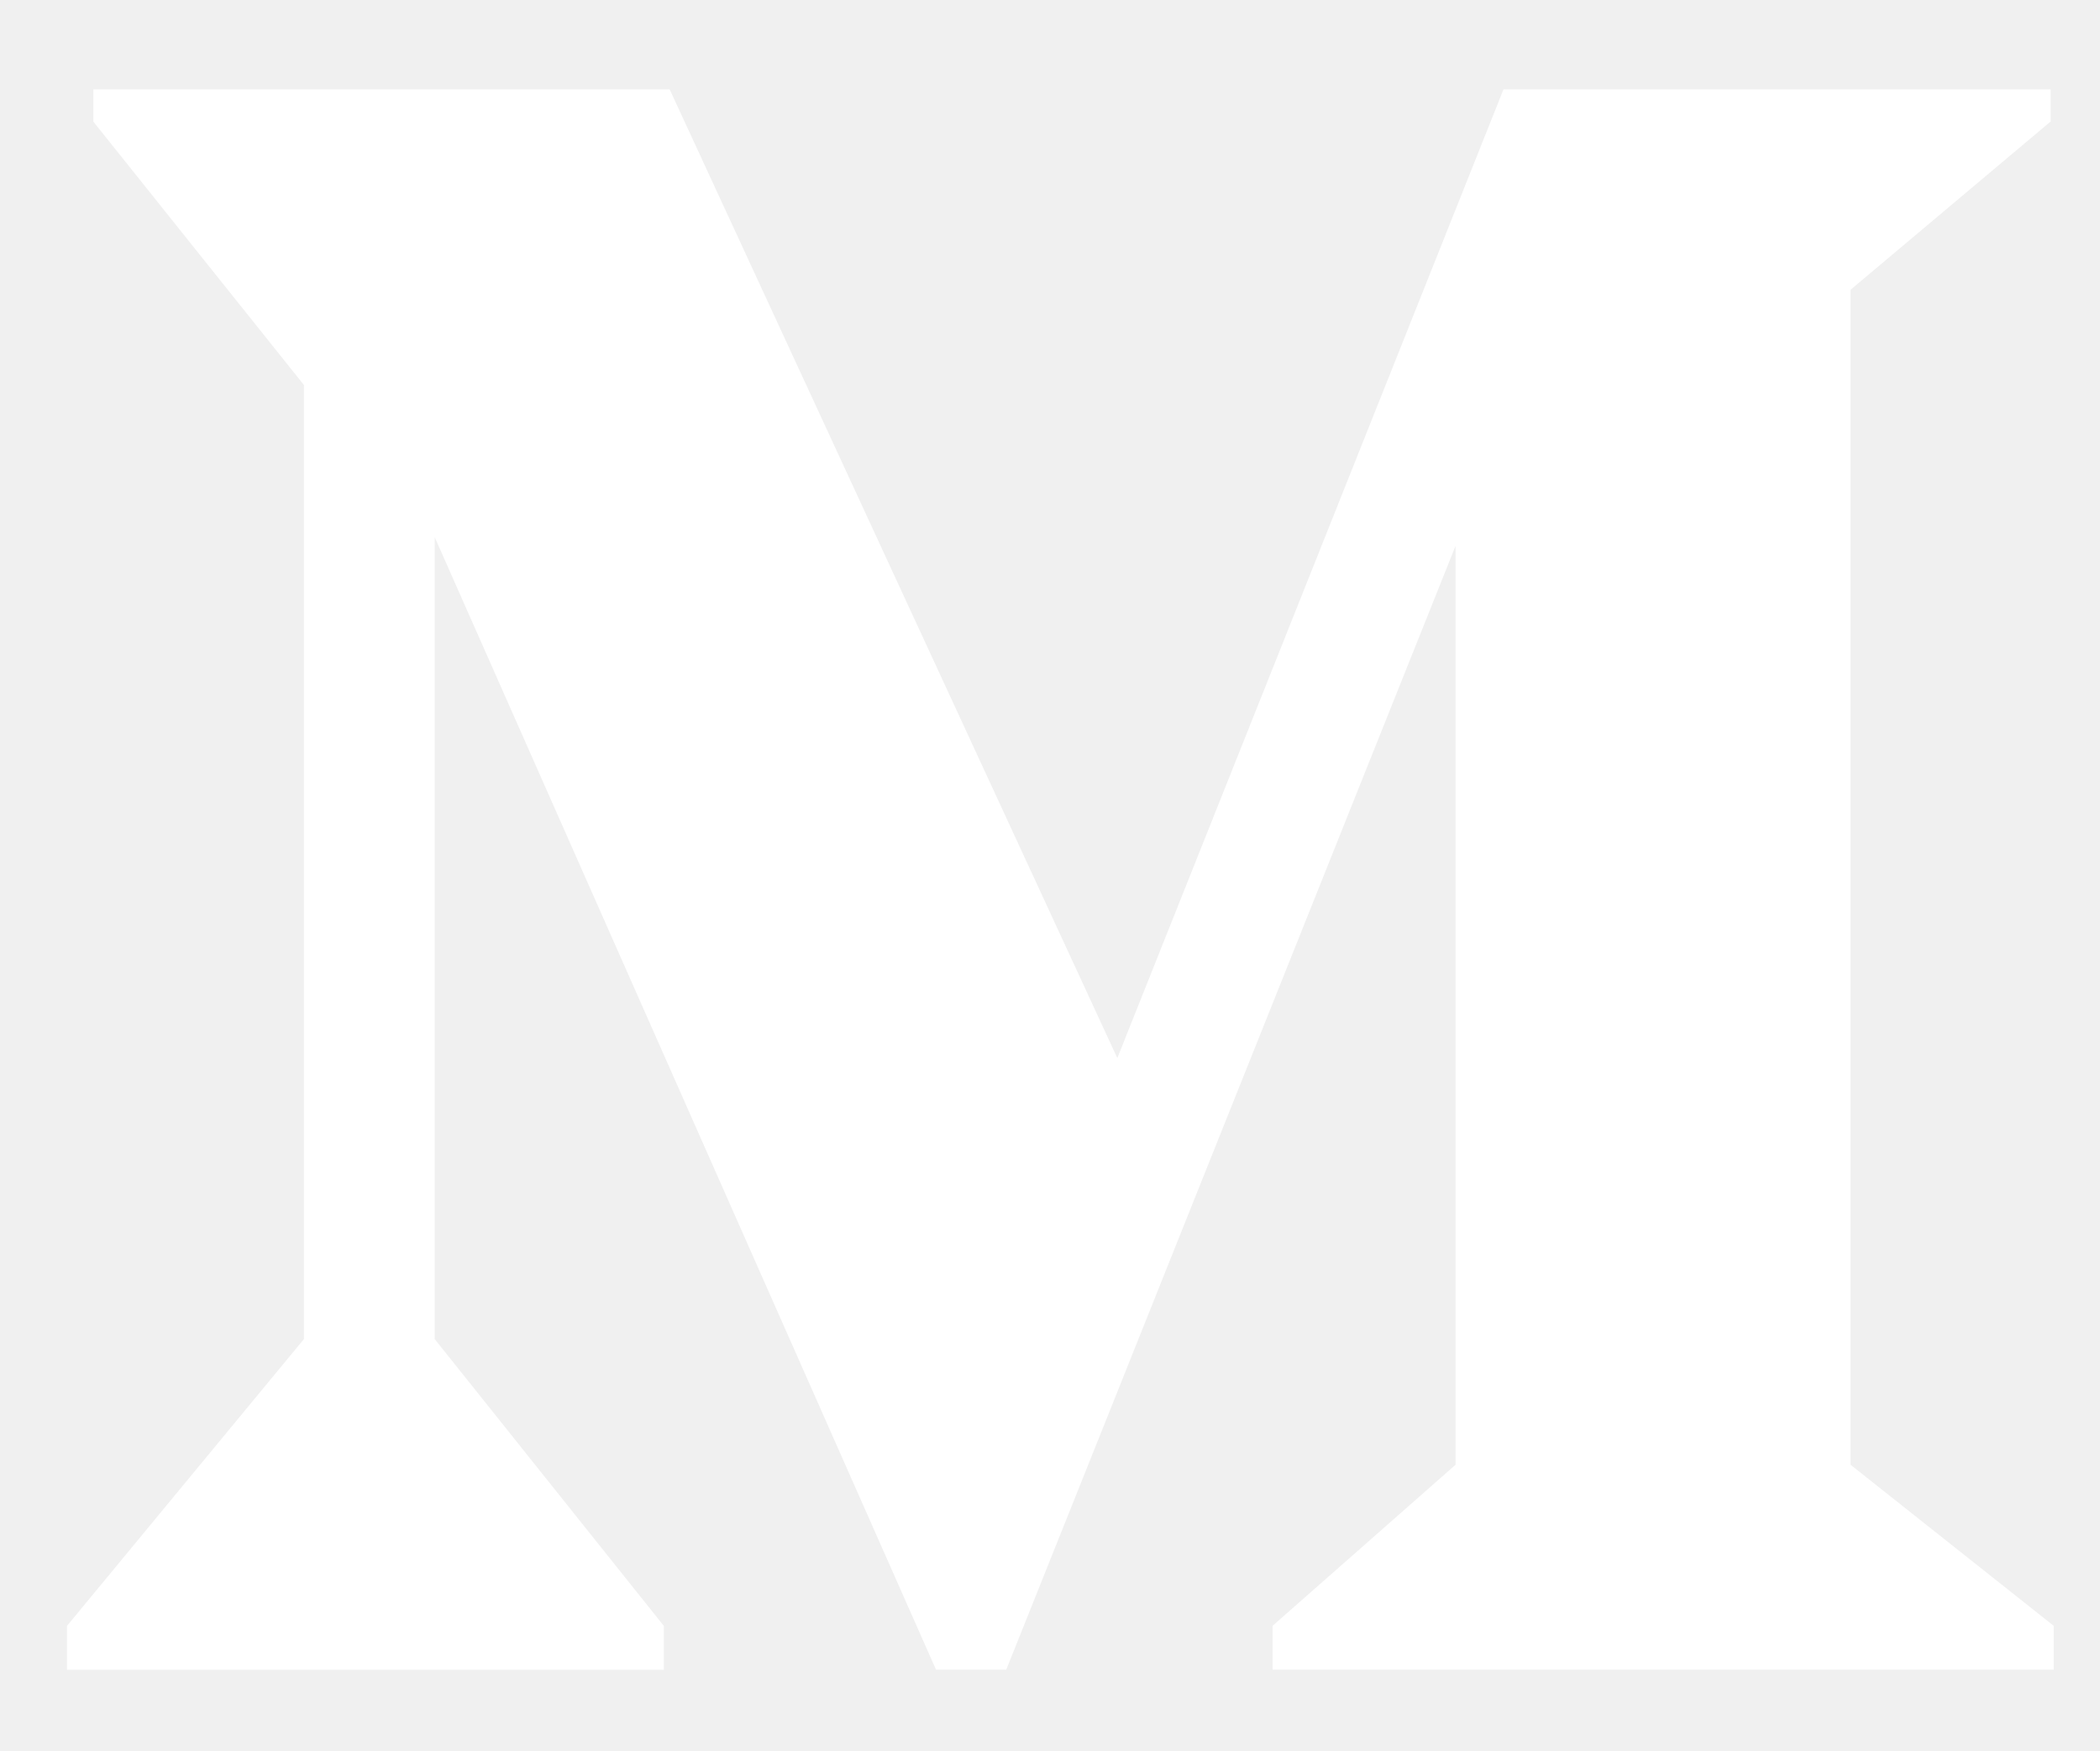
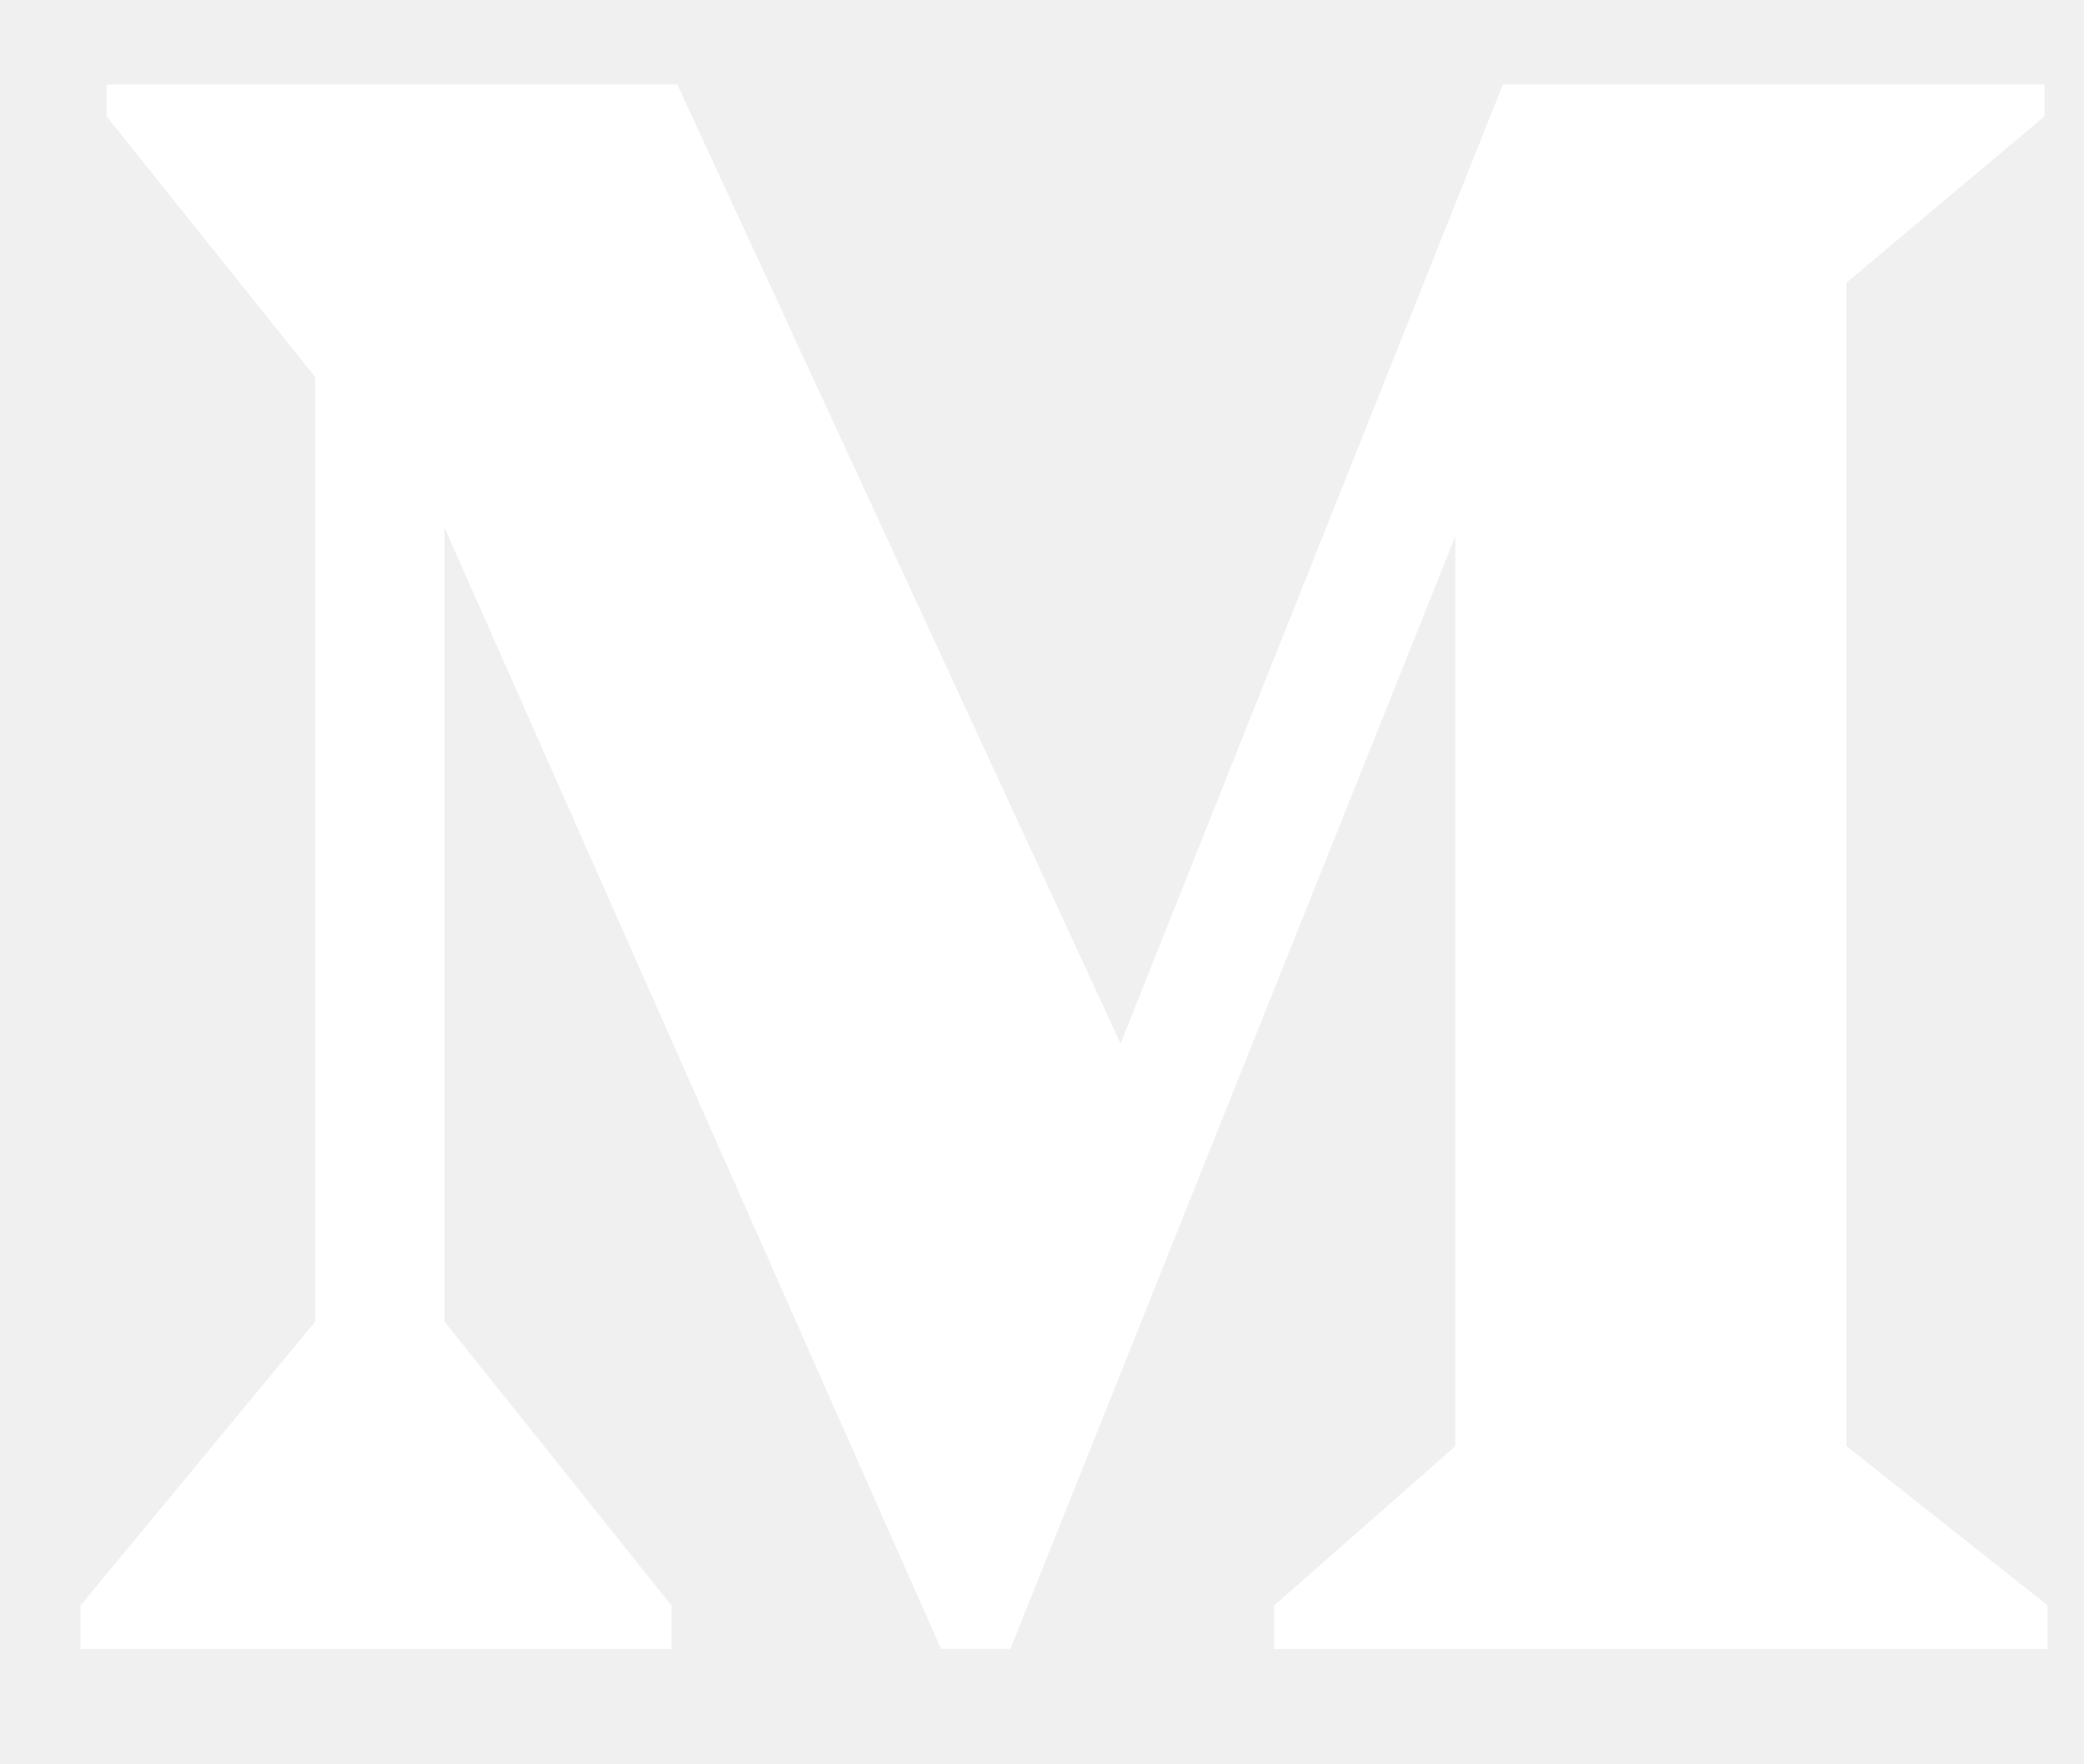
- <svg xmlns="http://www.w3.org/2000/svg" width="18" height="15" fill="none">
-   <path d="M17.604 14.308h-6.696v-.376l1.568-1.38V4.678l-3.851 9.63h-.602L3.726 4.603v6.872l1.964 2.458v.376H.574v-.376l2.031-2.458V3.299L.8 1.042V.766h4.94l3.837 8.301 3.31-8.301h4.69v.275l-1.715 1.442v10.069l1.741 1.38v.376z" fill="#fff" />
+ <svg xmlns="http://www.w3.org/2000/svg" width="13" height="11" fill="none">
+   <path d="M12.773 10.286H7.948v-.271l1.13-.994V3.346l-2.775 6.939H5.87L2.773 3.292v4.952l1.416 1.771v.271H.502v-.271l1.464-1.771V2.352L.665.726V.527h3.56L6.99 6.509 9.375.527h3.379v.198l-1.236 1.039V9.02l1.255.994v.271z" fill="#fff" />
</svg>
